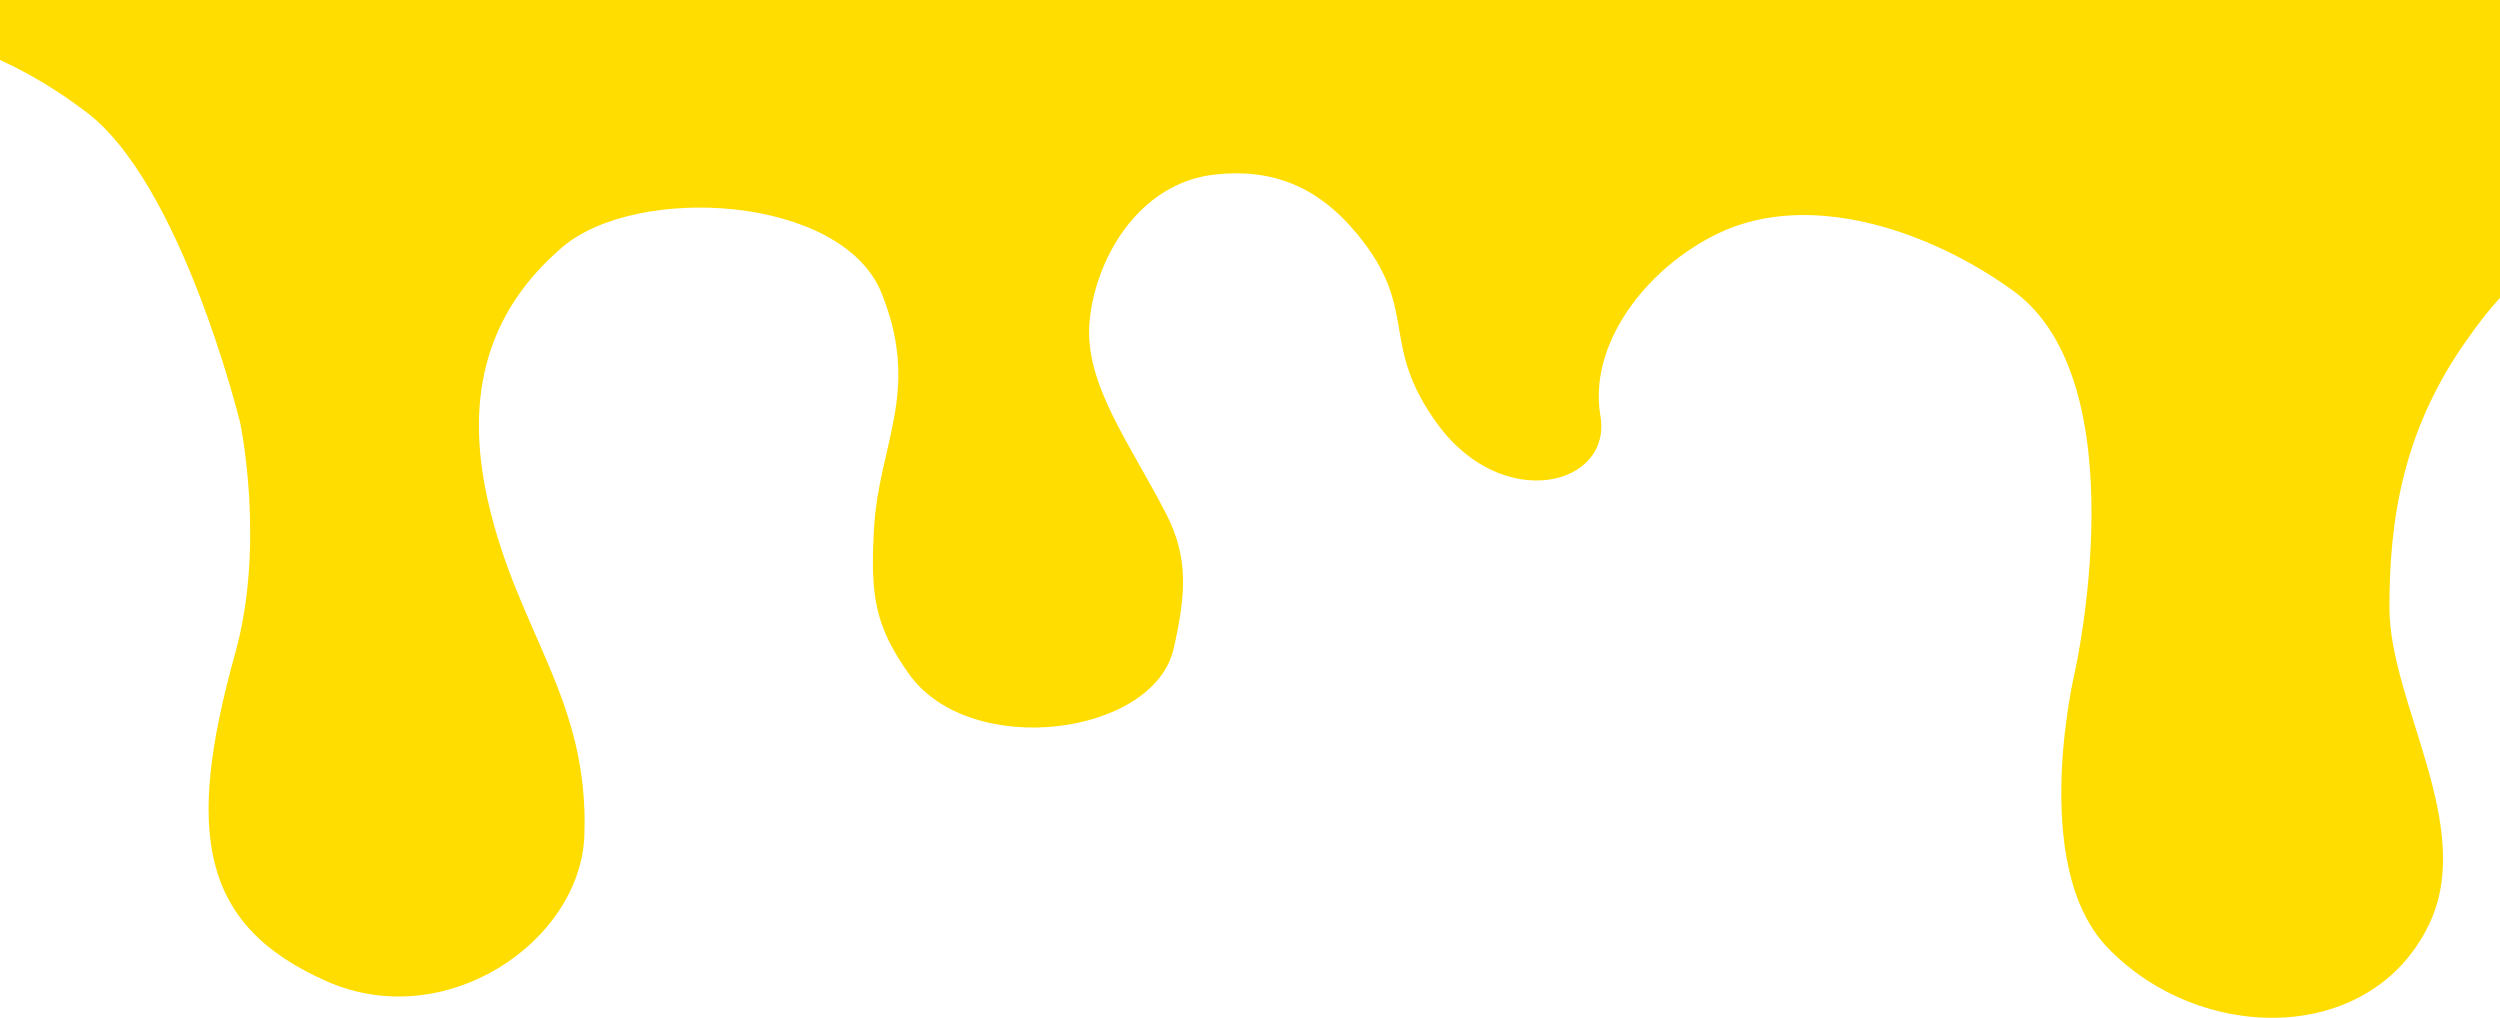
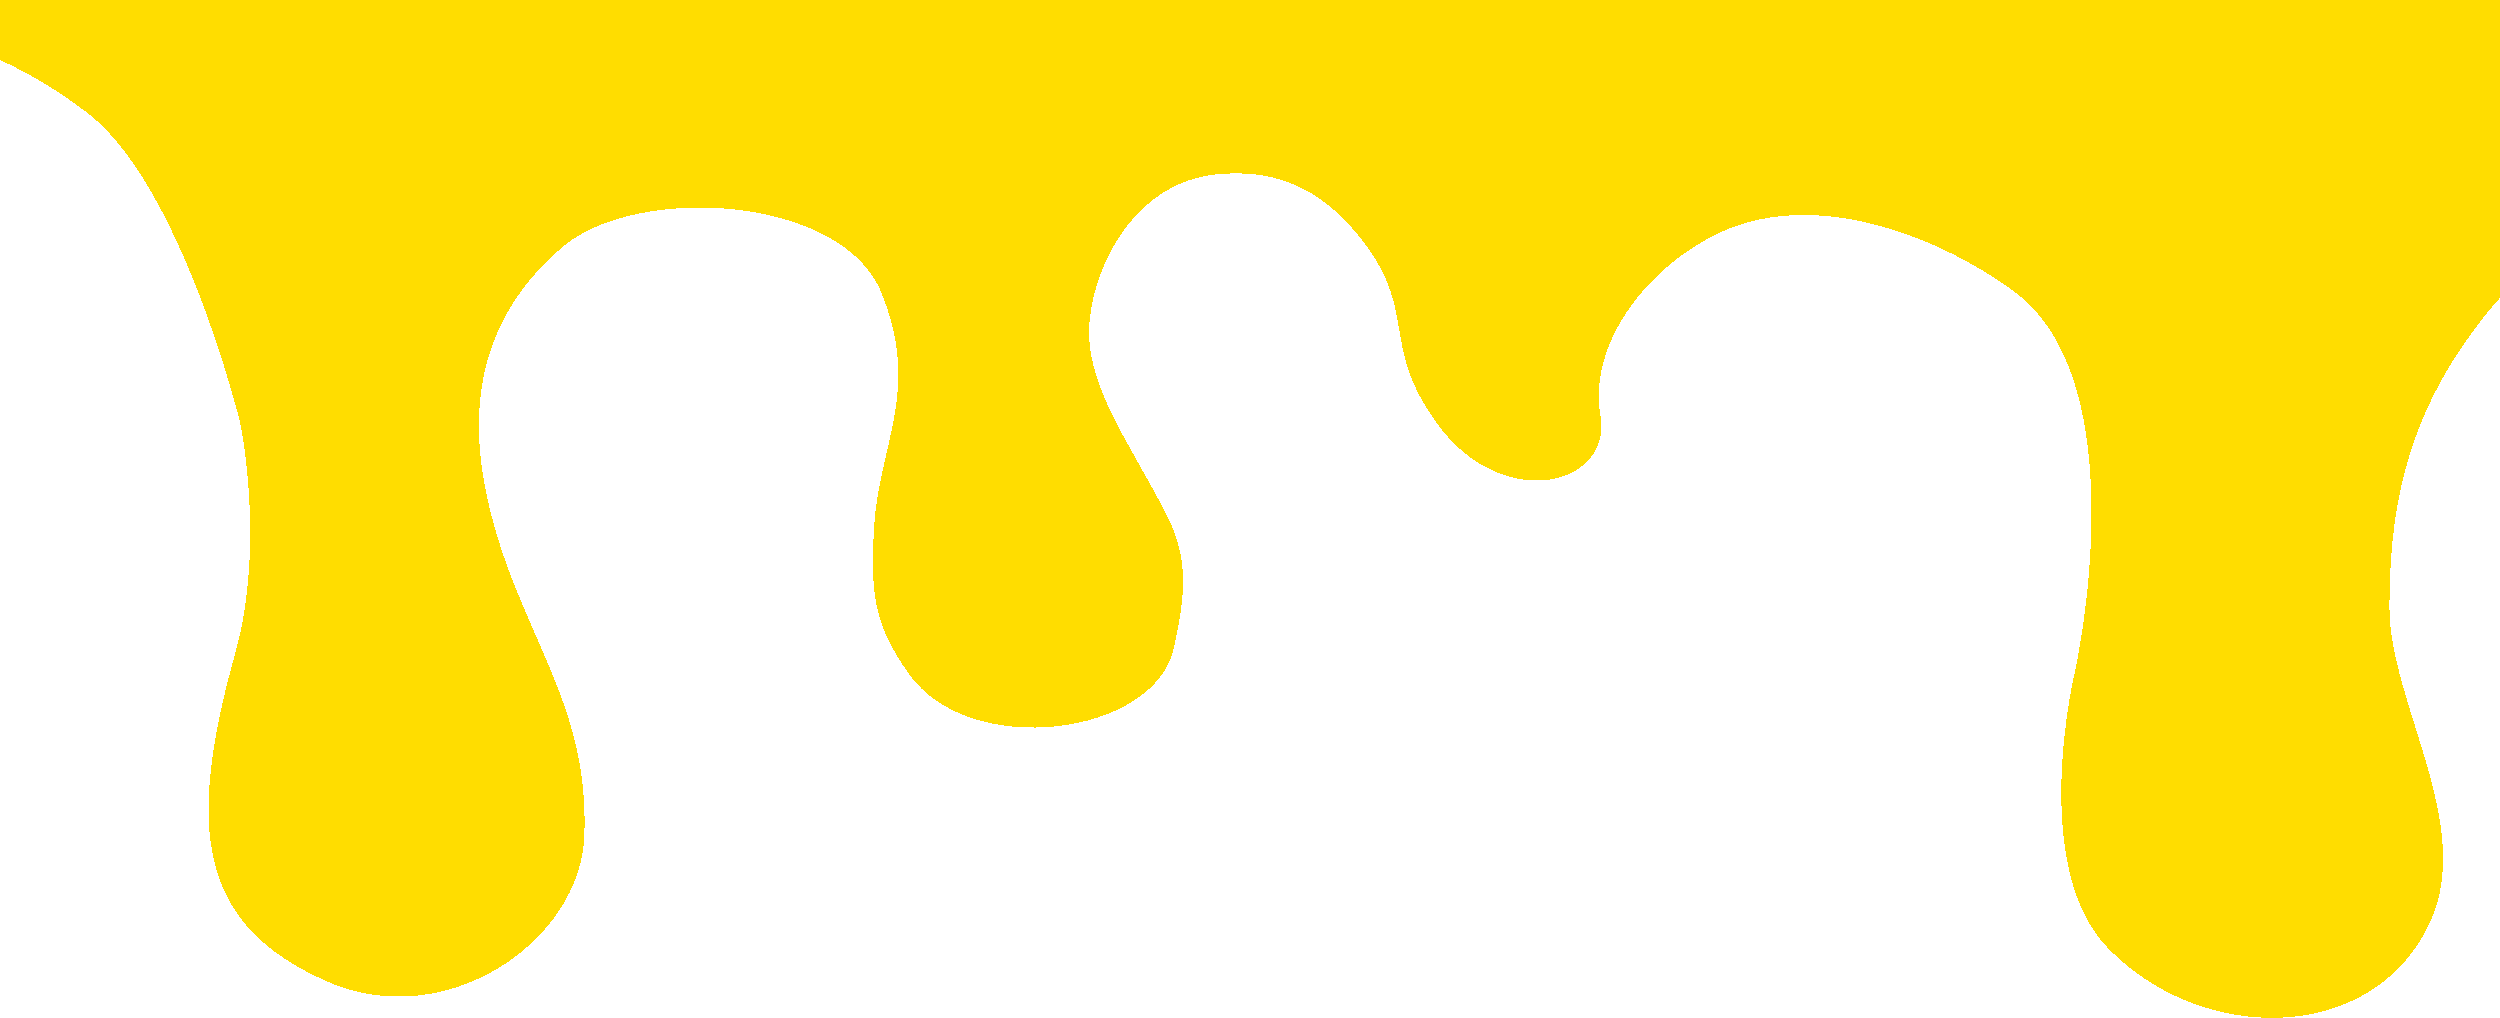
<svg xmlns="http://www.w3.org/2000/svg" width="393" height="160" viewBox="0 0 393 160" fill="none">
-   <path d="M37.759 66.478C37.759 66.478 28.486 28.394 13.212 17.352C11.663 16.232 7.223 12.76 0 9.427V0H393V46.825C391.336 48.618 389.738 50.666 387.686 53.577C377.668 67.785 375.619 81.802 375.619 95.503C375.619 110.553 389.243 129.904 381.847 145.312C372.664 164.444 345.737 164.077 331.246 148.896C318.863 135.923 326.186 105.537 326.186 105.537C326.186 105.537 336.358 60.107 316.455 45.694C303.373 36.221 284.343 29.765 269.999 36.735C258.514 42.317 249.684 54.28 251.583 65.352C253.482 76.424 236.237 80.676 226.006 66.704C216.622 53.89 223.318 48.833 213.306 36.735C207.078 29.21 199.927 26.5 191.119 27.419C178.814 28.701 172.046 41.036 171.268 50.711C170.49 60.386 177.508 69.487 183.335 80.811C186.838 87.62 186.448 93.353 184.502 101.953C181.398 115.67 152.452 119.487 142.853 105.895C137.581 98.428 136.77 93.754 137.404 82.961C138.183 69.703 144.8 61.461 138.572 46.052C132.344 30.644 100.037 28.852 88.36 38.886C76.683 48.919 72.939 62.002 76.683 78.661C81.353 99.445 92.641 109.837 91.863 131.337C91.259 148.013 70.066 162.513 51.382 154.271C31.303 145.414 29.195 130.621 36.98 102.67C41.771 85.47 37.759 66.478 37.759 66.478Z" fill="#FFDD00" />
+   <path d="M37.759 66.478C37.759 66.478 28.486 28.394 13.212 17.352C11.663 16.232 7.223 12.76 0 9.427V0H393V46.825C391.336 48.618 389.738 50.666 387.686 53.577C377.668 67.785 375.619 81.802 375.619 95.503C375.619 110.553 389.243 129.904 381.847 145.312C372.664 164.444 345.737 164.077 331.246 148.896C318.863 135.923 326.186 105.537 326.186 105.537C326.186 105.537 336.358 60.107 316.455 45.694C303.373 36.221 284.343 29.765 269.999 36.735C258.514 42.317 249.684 54.28 251.583 65.352C253.482 76.424 236.237 80.676 226.006 66.704C216.622 53.89 223.318 48.833 213.306 36.735C207.078 29.21 199.927 26.5 191.119 27.419C178.814 28.701 172.046 41.036 171.268 50.711C170.49 60.386 177.508 69.487 183.335 80.811C186.838 87.62 186.448 93.353 184.502 101.953C181.398 115.67 152.452 119.487 142.853 105.895C137.581 98.428 136.77 93.754 137.404 82.961C138.183 69.703 144.8 61.461 138.572 46.052C132.344 30.644 100.037 28.852 88.36 38.886C76.683 48.919 72.939 62.002 76.683 78.661C81.353 99.445 92.641 109.837 91.863 131.337C91.259 148.013 70.066 162.513 51.382 154.271C31.303 145.414 29.195 130.621 36.98 102.67C41.771 85.47 37.759 66.478 37.759 66.478Z" shape-rendering="crispEdges" fill="#FFDD00" />
</svg>
